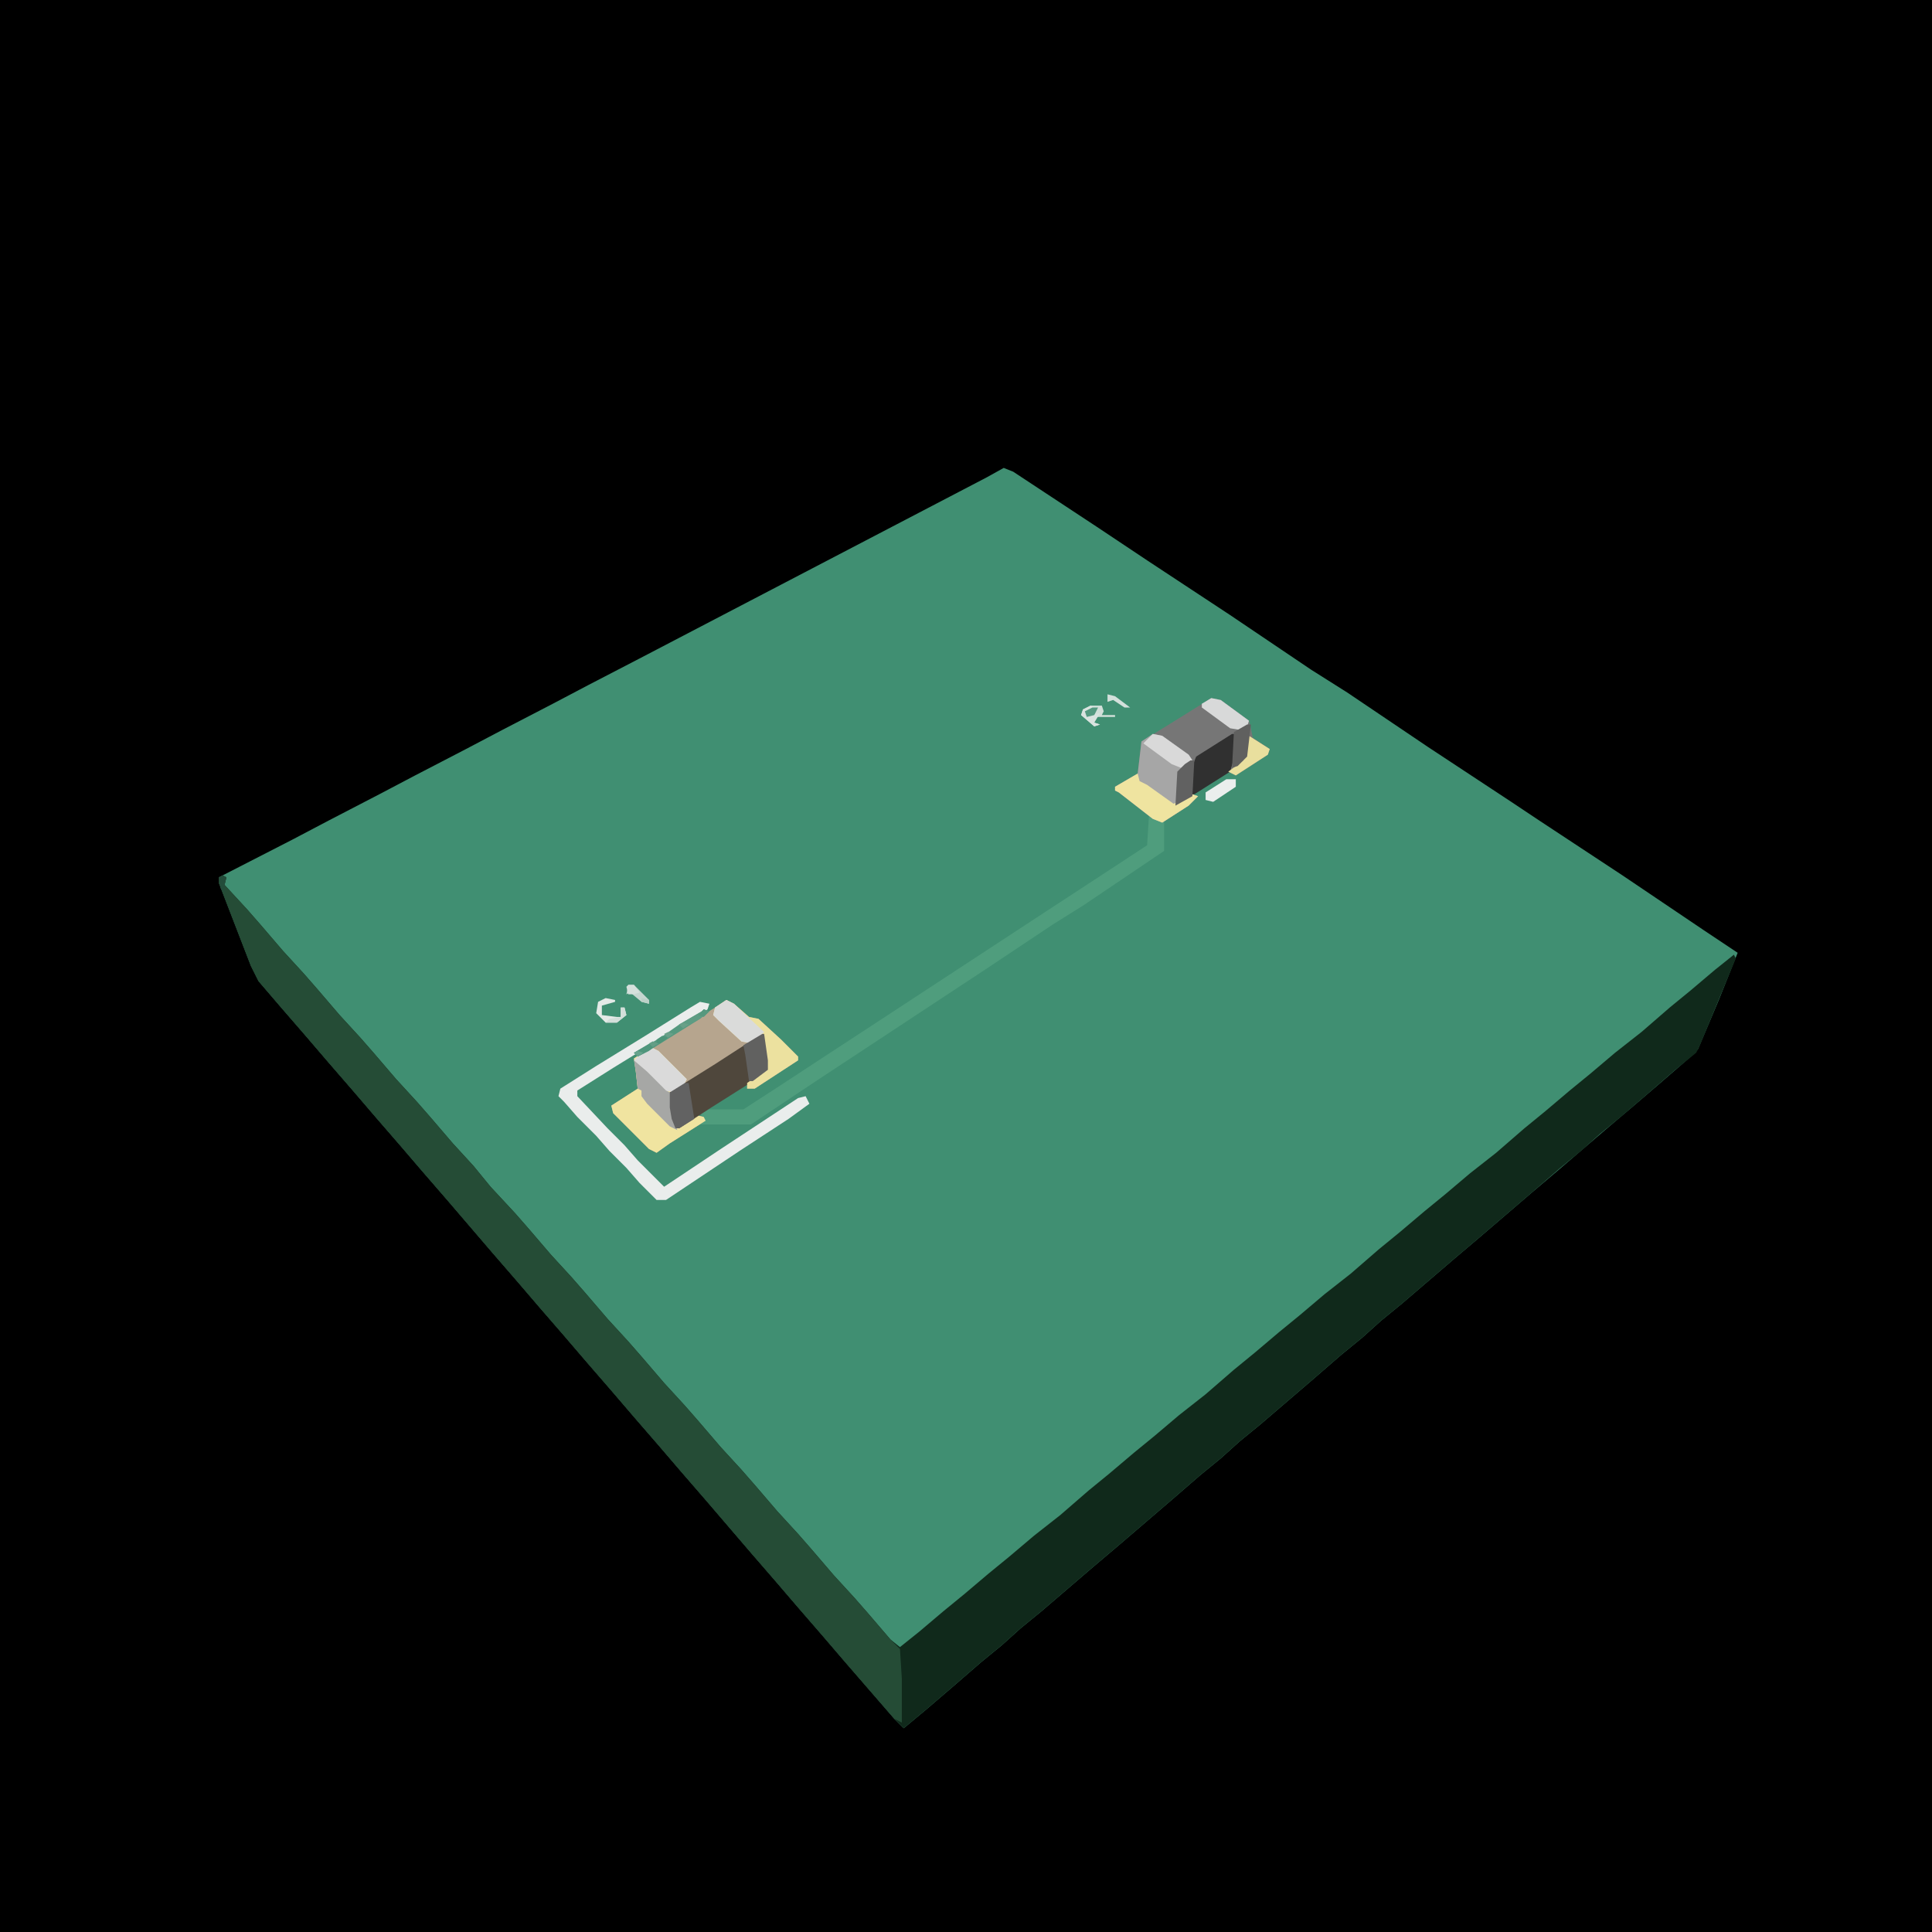
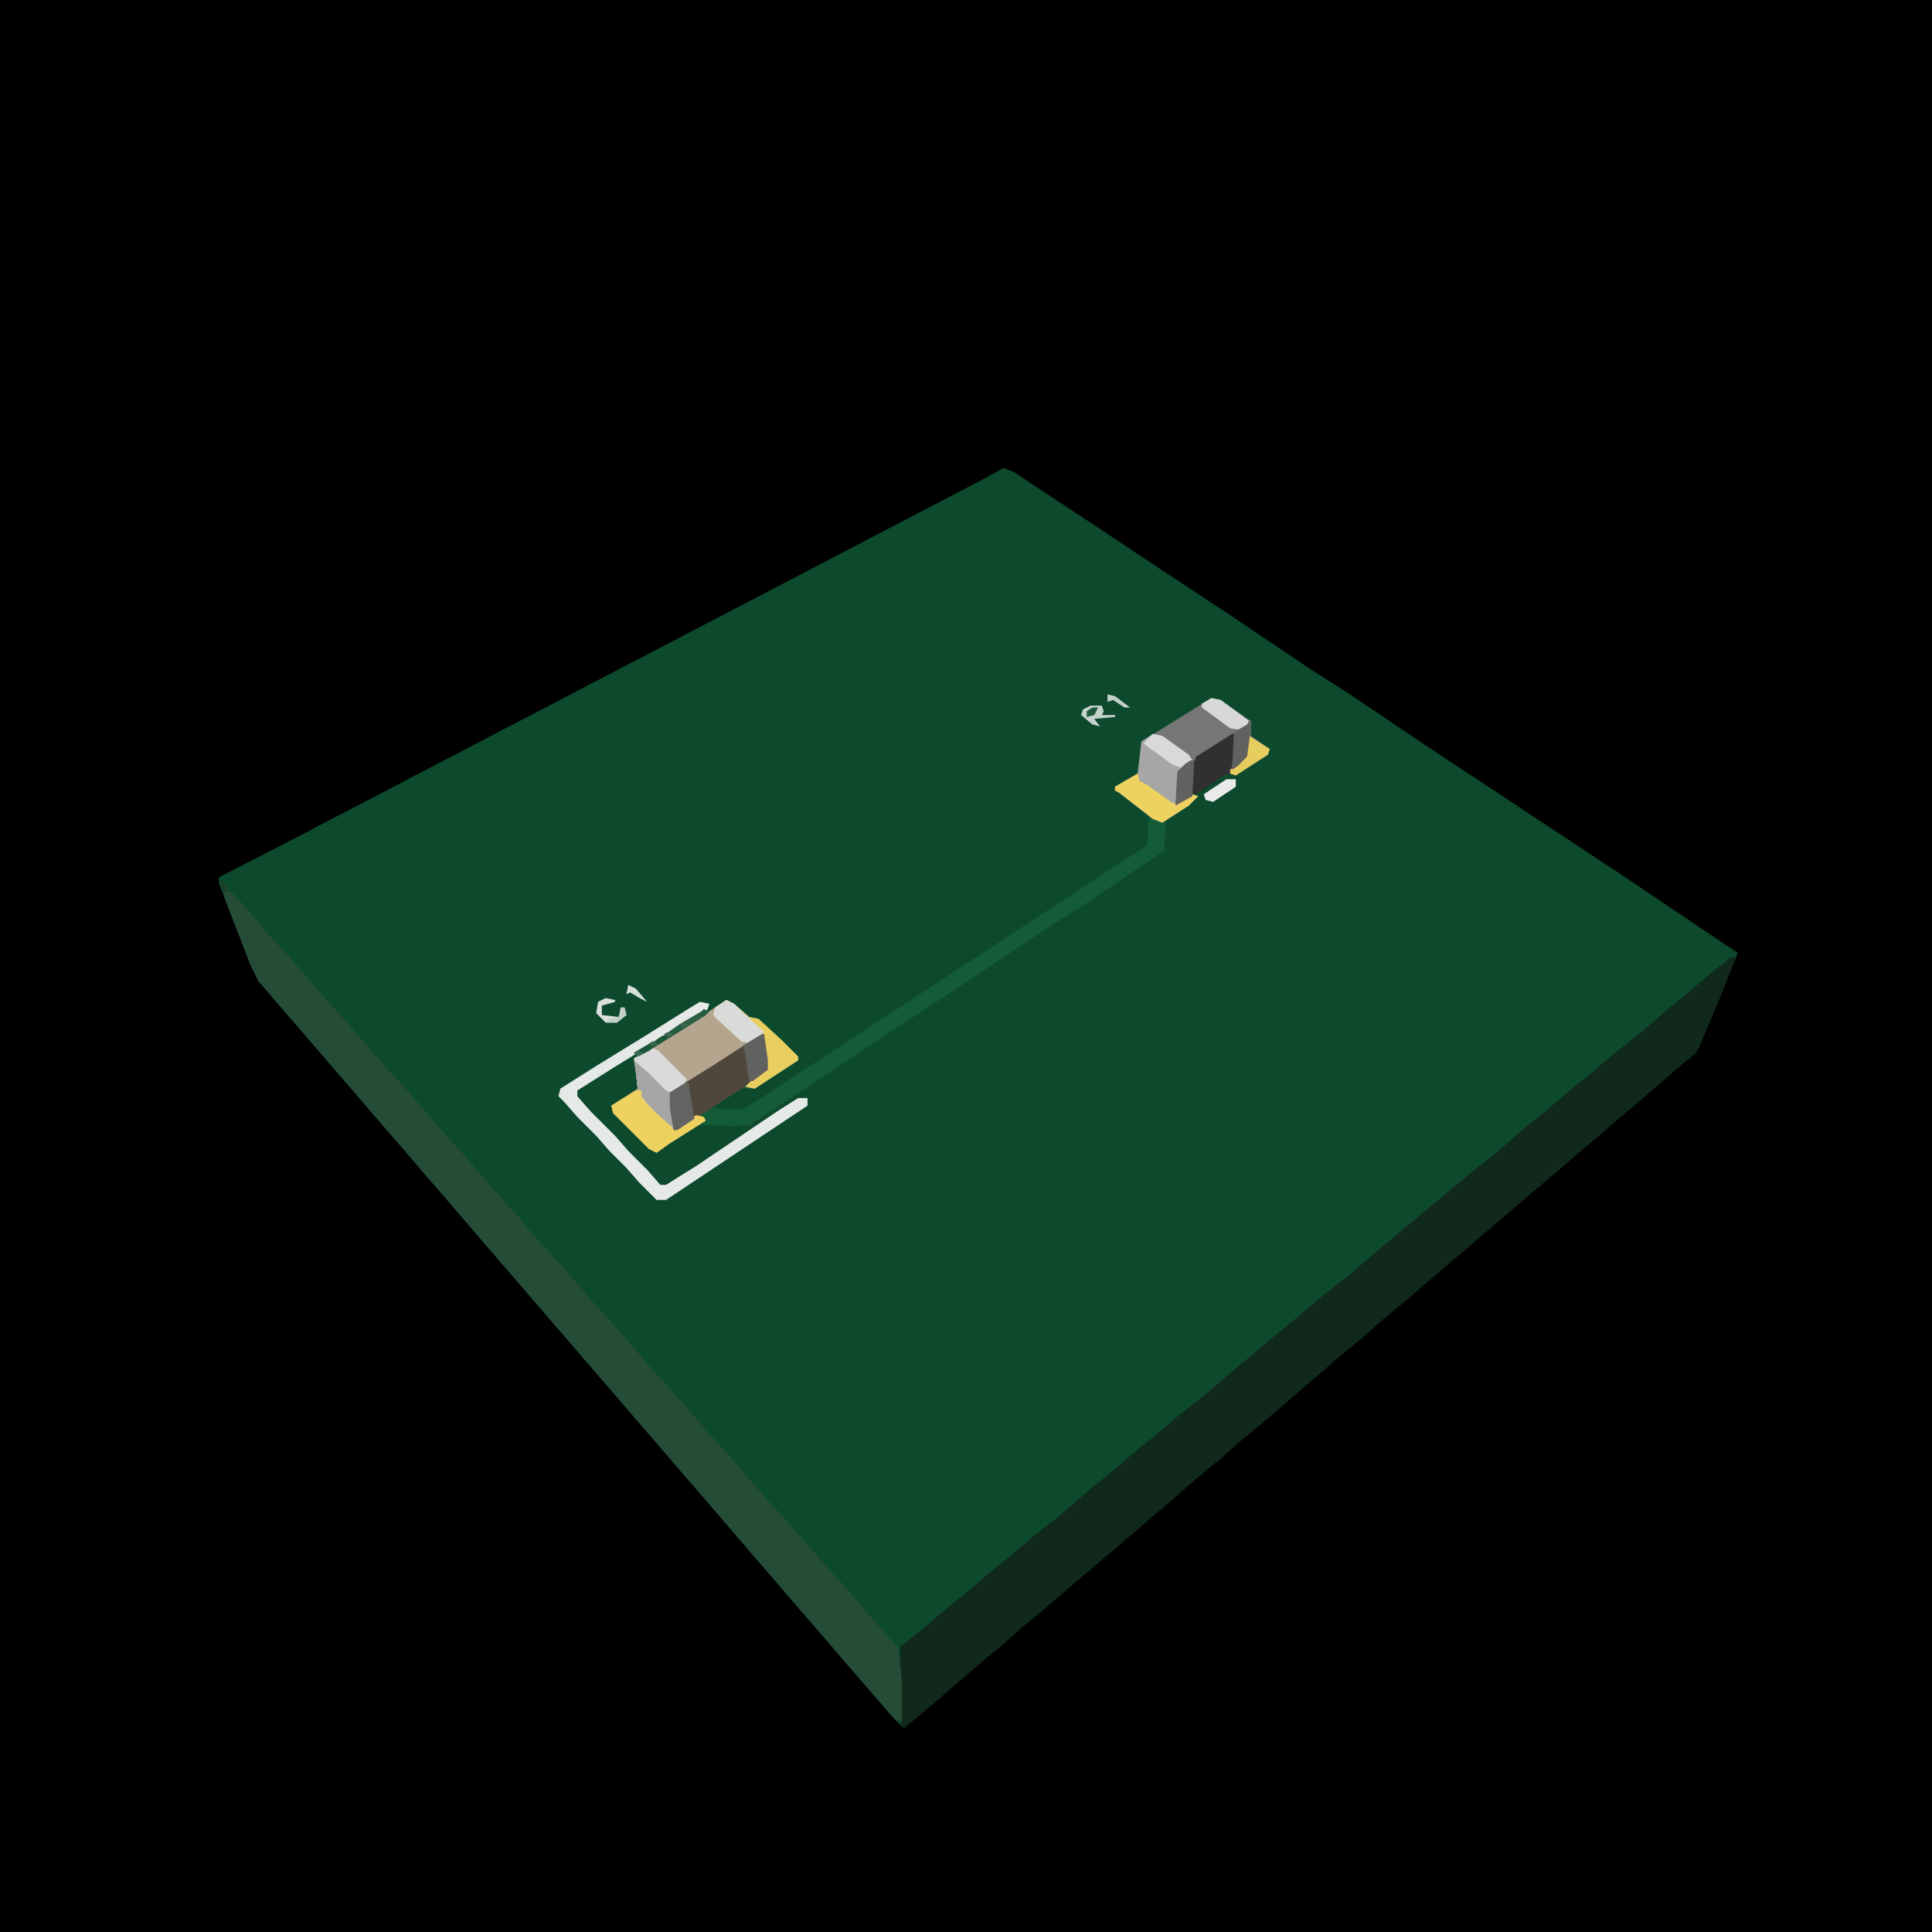
<svg xmlns="http://www.w3.org/2000/svg" version="1.1" width="1024" height="1024">
  <rect width="100%" height="100%" fill="#000000" fill-opacity="1" />
-   <path d="M0,0 L5,2 L49,31 L76,49 L120,78 L163,107 L182,119 L225,148 L269,177 L284,187 L328,216 L371,245 L389,257 L379,282 L368,308 L363,313 L348,326 L334,338 L321,349 L307,361 L293,373 L280,384 L266,396 L252,408 L239,419 L225,431 L211,443 L200,452 L190,461 L179,470 L164,483 L150,495 L136,507 L125,516 L115,525 L104,534 L89,547 L75,559 L61,571 L48,582 L34,594 L20,606 L9,615 L-1,624 L-12,633 L-27,646 L-41,658 L-53,668 L-58,663 L-71,648 L-84,633 L-96,619 L-109,604 L-121,590 L-134,575 L-146,561 L-158,547 L-171,532 L-183,518 L-196,503 L-208,489 L-221,474 L-233,460 L-246,445 L-258,431 L-271,416 L-283,402 L-295,388 L-308,373 L-320,359 L-333,344 L-345,330 L-358,315 L-370,301 L-383,286 L-395,272 L-399,264 L-416,220 L-416,217 L-377,197 L-358,187 L-331,173 L-312,163 L-285,149 L-266,139 L-239,125 L-220,115 L-193,101 L-170,89 L-147,77 L-124,65 L-101,53 L-78,41 L-55,29 L-32,17 L-9,5 Z " fill="#408F72" transform="translate(532,248)" />
-   <path d="M0,0 L2,1 L1,5 L13,18 L20,26 L32,40 L43,52 L50,60 L62,74 L73,86 L80,94 L92,108 L103,120 L110,128 L122,142 L133,154 L142,165 L155,179 L162,187 L174,201 L185,213 L192,221 L204,235 L215,247 L222,255 L234,269 L245,281 L252,289 L264,303 L275,315 L282,323 L294,337 L305,349 L312,357 L324,371 L335,383 L342,391 L354,405 L359,409 L369,401 L382,390 L393,381 L406,370 L417,361 L430,350 L444,339 L459,326 L470,317 L483,306 L494,297 L507,286 L521,275 L536,262 L547,253 L560,242 L571,233 L584,222 L598,211 L613,198 L624,189 L637,178 L648,169 L661,158 L675,147 L690,134 L701,125 L714,114 L725,105 L738,94 L752,83 L767,70 L778,61 L791,50 L801,42 L802,44 L783,90 L781,94 L770,103 L755,116 L741,128 L730,137 L720,146 L709,155 L694,168 L680,180 L666,192 L653,203 L639,215 L625,227 L614,236 L604,245 L593,254 L578,267 L564,279 L550,291 L539,300 L529,309 L518,318 L503,331 L489,343 L475,355 L462,366 L448,378 L434,390 L423,399 L413,408 L402,417 L387,430 L373,442 L361,452 L356,447 L343,432 L330,417 L318,403 L305,388 L293,374 L280,359 L268,345 L256,331 L243,316 L231,302 L218,287 L206,273 L193,258 L181,244 L168,229 L156,215 L143,200 L131,186 L119,172 L106,157 L94,143 L81,128 L69,114 L56,99 L44,85 L31,70 L19,56 L15,48 L-2,4 L-2,1 Z " fill="#10291B" transform="translate(118,464)" />
-   <path d="M0,0 L2,1 L1,5 L13,18 L20,26 L32,40 L43,52 L50,60 L62,74 L73,86 L80,94 L92,108 L103,120 L110,128 L122,142 L133,154 L142,165 L155,179 L162,187 L174,201 L185,213 L192,221 L204,235 L215,247 L222,255 L234,269 L245,281 L252,289 L264,303 L275,315 L282,323 L294,337 L305,349 L312,357 L324,371 L335,383 L342,391 L354,405 L359,410 L360,426 L360,449 L356,447 L343,432 L330,417 L318,403 L305,388 L293,374 L280,359 L268,345 L256,331 L243,316 L231,302 L218,287 L206,273 L193,258 L181,244 L168,229 L156,215 L143,200 L131,186 L119,172 L106,157 L94,143 L81,128 L69,114 L56,99 L44,85 L31,70 L19,56 L15,48 L-2,4 L-2,1 Z " fill="#254C36" transform="translate(118,464)" />
-   <path d="M0,0 L4,2 L12,9 L17,10 L29,21 L38,30 L38,32 L15,47 L11,47 L11,44 L21,37 L20,23 L19,19 L0,31 L-25,47 L-30,49 L-27,68 L-16,61 L-12,62 L-11,64 L-30,76 L-37,81 L-41,79 L-60,60 L-61,56 L-47,47 L-48,38 L-49,31 L-30,19 L-6,4 Z " fill="#B6A58E" transform="translate(385,530)" />
-   <path d="M0,0 L5,1 L20,12 L21,16 L22,21 L31,27 L30,30 L13,41 L9,39 L11,32 L13,19 L-8,32 L-11,51 L-7,52 L-12,57 L-26,66 L-31,64 L-49,50 L-51,49 L-51,47 L-39,40 L-37,23 L-16,10 Z " fill="#767676" transform="translate(642,370)" />
-   <path d="M0,0 L5,3 L8,3 L8,19 L-35,48 L-51,58 L-87,82 L-131,111 L-175,140 L-211,164 L-238,164 L-236,161 L-238,158 L-235,156 L-215,156 L-198,145 L-169,126 L-143,109 L-114,90 L-85,71 L-56,52 L-30,35 L-1,16 Z " fill="#4F9D7D" transform="translate(609,432)" />
-   <path d="M0,0 L5,1 L4,4 L-9,12 L-20,19 L-33,27 L-46,35 L-65,47 L-65,50 L-49,67 L-40,76 L-33,84 L-21,96 L-19,98 L11,78 L52,51 L56,50 L58,54 L47,62 L21,79 L-18,105 L-23,105 L-32,96 L-39,88 L-48,79 L-55,71 L-65,61 L-72,53 L-75,50 L-74,46 L-55,34 L-29,18 L-5,3 Z " fill="#EAEDEC" transform="translate(371,531)" />
-   <path d="M0,0 L4,2 L19,17 L17,21 L12,24 L10,24 L13,43 L24,36 L28,37 L29,39 L10,51 L3,56 L-1,54 L-20,35 L-21,31 L-7,22 L-8,13 L-9,6 Z " fill="#F0E4A0" transform="translate(345,555)" />
-   <path d="M0,0 L1,0 L3,14 L3,19 L-8,27 L-27,39 L-44,50 L-46,50 L-48,45 L-49,39 L-49,31 L-25,16 L-8,5 Z " fill="#4F473C" transform="translate(404,548)" />
-   <path d="M0,0 L5,1 L19,11 L21,14 L15,18 L14,20 L13,37 L21,32 L24,33 L19,38 L5,47 L0,45 L-18,31 L-20,30 L-20,28 L-8,21 L-6,4 Z " fill="#A6A6A6" transform="translate(611,389)" />
-   <path d="M0,0 L4,2 L12,9 L17,10 L29,21 L38,30 L38,32 L15,47 L11,47 L11,44 L21,37 L20,23 L19,19 L13,23 L8,22 L-4,11 L-7,8 L-6,4 Z " fill="#ECE19F" transform="translate(385,530)" />
-   <path d="M0,0 L1,4 L5,6 L19,16 L24,14 L29,11 L32,12 L27,17 L13,26 L8,24 L-10,10 L-12,9 L-12,7 Z " fill="#EFE4A0" transform="translate(603,410)" />
-   <path d="M0,0 L2,0 L1,13 L-1,20 L-20,32 L-22,32 L-21,17 L-19,12 Z " fill="#303030" transform="translate(653,389)" />
-   <path d="M0,0 L4,2 L19,17 L17,21 L12,24 L7,23 L-9,7 L-6,4 Z " fill="#DADADA" transform="translate(345,555)" />
-   <path d="M0,0 L4,2 L20,17 L16,21 L13,23 L8,22 L-4,11 L-7,8 L-6,4 Z " fill="#DADBDA" transform="translate(385,530)" />
-   <path d="M0,0 L7,6 L17,16 L19,17 L22,34 L23,37 L19,35 L7,23 L4,19 L4,16 L2,15 L1,6 Z " fill="#A6A7A5" transform="translate(336,562)" />
-   <path d="M0,0 L2,0 L5,19 L-3,24 L-5,24 L-7,19 L-8,13 L-8,5 Z " fill="#626262" transform="translate(363,574)" />
+   <path d="M0,0 L5,2 L49,31 L76,49 L120,78 L163,107 L182,119 L225,148 L269,177 L284,187 L328,216 L371,245 L389,257 L379,282 L368,308 L363,313 L348,326 L334,338 L321,349 L307,361 L293,373 L280,384 L266,396 L252,408 L239,419 L225,431 L211,443 L200,452 L190,461 L179,470 L164,483 L150,495 L136,507 L125,516 L115,525 L104,534 L89,547 L75,559 L61,571 L48,582 L34,594 L20,606 L9,615 L-1,624 L-12,633 L-27,646 L-41,658 L-53,668 L-58,663 L-71,648 L-84,633 L-96,619 L-109,604 L-121,590 L-134,575 L-146,561 L-158,547 L-171,532 L-183,518 L-196,503 L-208,489 L-221,474 L-233,460 L-246,445 L-258,431 L-271,416 L-283,402 L-295,388 L-308,373 L-320,359 L-333,344 L-345,330 L-358,315 L-370,301 L-383,286 L-395,272 L-399,264 L-416,220 L-416,217 L-377,197 L-358,187 L-331,173 L-312,163 L-285,149 L-266,139 L-239,125 L-220,115 L-193,101 L-170,89 L-147,77 L-124,65 L-101,53 L-78,41 L-55,29 L-32,17 L-9,5 Z " fill="#0D4A2D" transform="translate(532,248)" />
+   <path d="M0,0 L2,1 L-17,47 L-19,51 L-30,60 L-45,73 L-59,85 L-70,94 L-80,103 L-91,112 L-106,125 L-120,137 L-134,149 L-147,160 L-161,172 L-175,184 L-186,193 L-196,202 L-207,211 L-222,224 L-236,236 L-250,248 L-261,257 L-271,266 L-282,275 L-297,288 L-311,300 L-325,312 L-338,323 L-352,335 L-366,347 L-377,356 L-387,365 L-398,374 L-413,387 L-427,399 L-439,409 L-441,406 L-441,366 L-431,358 L-418,347 L-407,338 L-394,327 L-383,318 L-370,307 L-356,296 L-341,283 L-330,274 L-317,263 L-306,254 L-293,243 L-279,232 L-264,219 L-253,210 L-240,199 L-229,190 L-216,179 L-202,168 L-187,155 L-176,146 L-163,135 L-152,126 L-139,115 L-125,104 L-110,91 L-99,82 L-86,71 L-75,62 L-62,51 L-48,40 L-33,27 L-22,18 L-9,7 Z " fill="#10291B" transform="translate(918,507)" />
+   <path d="M0,0 L4,1 L13,11 L22,22 L35,36 L42,44 L54,58 L65,70 L72,78 L84,92 L95,104 L102,112 L114,126 L125,138 L132,146 L144,160 L155,172 L164,183 L177,197 L184,205 L196,219 L207,231 L214,239 L226,253 L237,265 L244,273 L256,287 L267,299 L274,307 L286,321 L297,333 L304,341 L316,355 L327,367 L334,375 L346,389 L357,401 L359,418 L359,441 L355,439 L342,424 L329,409 L317,395 L304,380 L292,366 L279,351 L267,337 L255,323 L242,308 L230,294 L217,279 L205,265 L192,250 L180,236 L167,221 L155,207 L142,192 L130,178 L118,164 L105,149 L93,135 L80,120 L68,106 L55,91 L43,77 L30,62 L18,48 L14,40 L0,4 Z " fill="#254C36" transform="translate(119,472)" />
+   <path d="M0,0 L5,1 L19,11 L21,12 L21,20 L31,27 L30,30 L13,41 L10,40 L13,19 L-8,32 L-11,51 L-7,52 L-12,57 L-24,65 L-25,81 L-68,110 L-84,120 L-120,144 L-164,173 L-208,202 L-244,226 L-252,227 L-271,226 L-287,236 L-294,241 L-298,239 L-317,220 L-318,216 L-304,207 L-305,198 L-306,191 L-287,179 L-263,164 L-257,160 L-253,162 L-245,169 L-240,170 L-228,181 L-219,190 L-219,192 L-242,207 L-249,207 L-265,217 L-260,218 L-248,218 L-231,207 L-202,188 L-176,171 L-147,152 L-118,133 L-89,114 L-63,97 L-34,78 L-33,61 L-37,59 L-51,49 L-51,47 L-39,40 L-37,23 L-16,10 Z " fill="#145B37" transform="translate(642,370)" />
+   <path d="M0,0 L4,2 L12,9 L17,10 L29,21 L38,30 L38,32 L15,47 L10,46 L15,41 L21,37 L20,23 L19,19 L0,31 L-25,47 L-30,49 L-28,63 L-28,69 L-16,61 L-12,62 L-11,64 L-30,76 L-37,81 L-41,79 L-60,60 L-61,56 L-47,47 L-48,38 L-49,31 L-30,19 L-6,4 Z " fill="#B5A58E" transform="translate(385,530)" />
+   <path d="M0,0 L5,1 L19,11 L21,12 L21,20 L31,27 L30,30 L13,41 L10,40 L13,19 L-8,32 L-11,51 L-7,52 L-12,57 L-26,66 L-31,64 L-49,50 L-51,49 L-51,47 L-39,40 L-37,23 L-16,10 Z " fill="#757675" transform="translate(642,370)" />
+   <path d="M0,0 L5,1 L4,4 L-9,12 L-20,19 L-33,27 L-46,35 L-65,47 L-65,50 L-58,58 L-45,71 L-38,79 L-28,89 L-21,97 L-18,97 L-2,87 L41,58 L52,51 L57,51 L57,55 L21,79 L-18,105 L-23,105 L-32,96 L-39,88 L-48,79 L-55,71 L-65,61 L-72,53 L-75,50 L-74,46 L-55,34 L-29,18 L-5,3 Z " fill="#E5E9E7" transform="translate(371,531)" />
+   <path d="M0,0 L1,0 L3,14 L3,19 L-11,29 L-31,42 L-45,51 L-47,51 L-49,39 L-49,31 L-25,16 L-8,5 Z " fill="#4F473C" transform="translate(404,548)" />
+   <path d="M0,0 L5,1 L19,11 L21,14 L15,18 L14,20 L13,37 L21,32 L24,33 L19,38 L5,47 L0,45 L-18,31 L-20,30 L-20,28 L-8,21 L-6,4 Z " fill="#A5A6A5" transform="translate(611,389)" />
+   <path d="M0,0 L4,2 L12,9 L17,10 L29,21 L38,30 L38,32 L15,47 L10,46 L15,41 L21,37 L20,23 L19,19 L13,23 L8,22 L-4,11 L-7,8 L-6,4 Z " fill="#E9CF5F" transform="translate(385,530)" />
+   <path d="M0,0 L3,0 L7,7 L20,20 L25,18 L32,13 L36,14 L37,16 L18,28 L11,33 L7,31 L-12,12 L-13,8 Z " fill="#EED260" transform="translate(337,578)" />
+   <path d="M0,0 L4,2 L19,17 L17,21 L12,24 L10,24 L12,38 L12,43 L5,37 L-2,30 L-5,26 L-5,23 L-7,22 L-8,13 L-9,6 Z " fill="#DADADA" transform="translate(345,555)" />
+   <path d="M0,0 L2,0 L1,13 L-1,21 L-6,23 L-19,32 L-22,32 L-21,17 L-19,12 Z " fill="#303030" transform="translate(653,389)" />
+   <path d="M0,0 L1,4 L5,6 L19,16 L24,14 L29,11 L32,12 L27,17 L13,26 L8,24 L-10,10 L-12,9 L-12,7 Z " fill="#EDD260" transform="translate(603,410)" />
+   <path d="M0,0 L4,2 L20,17 L16,21 L13,23 L8,22 L-4,11 L-7,8 L-6,4 Z " fill="#DADAD9" transform="translate(385,530)" />
+   <path d="M0,0 L7,6 L17,16 L19,17 L21,31 L21,36 L14,30 L7,23 L4,19 L4,16 L2,15 L1,6 Z " fill="#A6A6A4" transform="translate(336,562)" />
+   <path d="M0,0 L2,0 L5,19 L-4,25 L-6,25 L-8,13 L-8,5 Z " fill="#636362" transform="translate(363,574)" />
  <path d="M0,0 L5,1 L19,11 L21,14 L15,18 L10,16 L-5,5 Z " fill="#D9D9D9" transform="translate(611,389)" />
  <path d="M0,0 L1,0 L3,14 L3,19 L-5,25 L-7,25 L-9,11 L-10,6 Z " fill="#616160" transform="translate(404,548)" />
-   <path d="M0,0 L5,1 L20,12 L19,15 L16,17 L10,16 L-5,5 L-5,3 Z " fill="#D8D9D9" transform="translate(642,370)" />
-   <path d="M0,0 L2,0 L1,19 L-8,24 L-7,6 L-3,2 Z " fill="#616161" transform="translate(631,403)" />
-   <path d="M0,0 L11,7 L10,10 L-7,21 L-11,19 L-3,13 Z " fill="#E9DF9E" transform="translate(662,390)" />
-   <path d="M0,0 L2,0 L0,17 L-5,22 L-8,23 L-7,4 Z " fill="#60605F" transform="translate(661,384)" />
-   <path d="M0,0 L3,1 L-2,5 L-26,20 L-35,25 L-37,23 L-23,15 L-13,8 L-1,1 Z " fill="#56997F" transform="translate(373,535)" />
-   <path d="M0,0 L5,0 L5,4 L-7,12 L-11,11 L-11,7 Z " fill="#EBEEED" transform="translate(650,413)" />
-   <path d="M0,0 L6,0 L7,3 L6,5 L13,5 L13,6 L2,6 L2,9 L5,10 L2,11 L-5,5 L-4,2 Z " fill="#D1DFD9" transform="translate(578,374)" />
-   <path d="M0,0 L5,1 L5,2 L-2,4 L-2,9 L6,10 L8,10 L8,5 L10,5 L11,9 L6,13 L0,13 L-5,8 L-4,2 Z " fill="#E4EAE7" transform="translate(321,529)" />
-   <path d="M0,0 L3,0 L8,5 L11,8 L11,10 L7,9 L1,4 L-1,5 Z " fill="#C6D6D0" transform="translate(333,522)" />
-   <path d="M0,0 L3,1 L-2,5 L-11,10 L-13,8 L-1,1 Z " fill="#5D9C83" transform="translate(373,535)" />
-   <path d="M0,0 L2,1 L-3,3 L-2,5 L5,4 L2,9 L5,10 L2,11 L-5,5 L-4,2 Z " fill="#D9E3DF" transform="translate(578,374)" />
-   <path d="M0,0 L3,1 L-2,5 L-8,8 L-10,6 Z " fill="#4F967C" transform="translate(346,552)" />
-   <path d="M0,0 L2,0 L3,4 L-2,8 L-8,8 L-6,6 L0,5 Z " fill="#D3DFDA" transform="translate(329,534)" />
-   <path d="M0,0 L4,1 L12,7 L9,7 L3,3 L0,4 Z " fill="#D3E0DB" transform="translate(587,368)" />
-   <path d="M0,0 L3,0 L1,4 L-3,5 L-4,2 Z " fill="#549980" transform="translate(579,375)" />
-   <path d="M0,0 L3,0 L6,4 L3,5 L0,5 L-1,1 Z " fill="#D6E0DC" transform="translate(333,522)" />
-   <path d="M0,0 L2,1 L1,5 L1,9 L-1,7 L-2,1 Z " fill="#234C3A" transform="translate(118,464)" />
-   <path d="M0,0 L3,1 L-1,4 L-3,4 L-3,2 Z " fill="#4D9479" transform="translate(351,549)" />
-   <path d="M0,0 L3,1 L0,4 L-3,3 Z " fill="#56987E" transform="translate(373,535)" />
-   <path d="M0,0 L4,1 L4,3 L0,2 Z " fill="#BCD1C8" transform="translate(340,529)" />
-   <path d="M0,0 L3,1 L0,3 L-2,1 Z " fill="#67A38D" transform="translate(338,557)" />
-   <path d="M0,0 L3,1 L0,3 L-2,1 Z " fill="#649E86" transform="translate(346,552)" />
-   <path d="M0,0 L3,1 L0,3 L-2,1 Z " fill="#68A088" transform="translate(354,547)" />
-   <path d="M0,0 L3,1 L0,3 L-2,1 Z " fill="#68A088" transform="translate(362,542)" />
+   <path d="M0,0 L5,1 L20,12 L19,15 L16,17 L10,16 L-5,5 L-5,3 Z " fill="#D7D8D7" transform="translate(642,370)" />
+   <path d="M0,0 L2,0 L1,19 L-8,24 L-7,6 L-3,2 Z " fill="#616160" transform="translate(631,403)" />
+   <path d="M0,0 L11,7 L10,10 L-7,21 L-10,20 L-10,18 L-3,13 Z " fill="#E7CD5F" transform="translate(662,390)" />
+   <path d="M0,0 L1,4 L-1,19 L-6,24 L-9,26 L-8,6 L-1,2 Z " fill="#61615F" transform="translate(662,382)" />
+   <path d="M0,0 L3,1 L-2,5 L-26,20 L-35,25 L-37,23 L-23,15 L-13,8 L-1,1 Z " fill="#255B40" transform="translate(373,535)" />
+   <path d="M0,0 L5,0 L5,4 L-7,12 L-11,11 L-12,8 Z " fill="#E9EBEA" transform="translate(650,413)" />
+   <path d="M0,0 L6,0 L7,3 L6,5 L13,5 L13,6 L2,7 L5,11 L1,10 L-5,5 L-4,2 Z " fill="#C6D2CD" transform="translate(578,374)" />
+   <path d="M0,0 L5,1 L5,2 L-2,4 L-2,9 L7,10 L8,5 L10,5 L11,9 L6,13 L0,13 L-5,8 L-4,2 Z " fill="#DBE1DE" transform="translate(321,529)" />
+   <path d="M0,0 L3,1 L-2,5 L-11,10 L-13,8 L-1,1 Z " fill="#2C6046" transform="translate(373,535)" />
+   <path d="M0,0 L3,1 L-2,5 L-8,8 L-10,6 Z " fill="#1C563A" transform="translate(346,552)" />
+   <path d="M0,0 L4,2 L10,9 L6,7 L1,4 L-1,5 Z " fill="#D8E0DC" transform="translate(333,522)" />
+   <path d="M0,0 L2,0 L3,4 L-2,8 L-8,8 L-6,6 L-1,5 Z " fill="#C3D0C9" transform="translate(329,534)" />
+   <path d="M0,0 L4,1 L12,7 L9,7 L3,3 L0,4 Z " fill="#C4D0CA" transform="translate(587,368)" />
+   <path d="M0,0 L3,0 L1,4 L-3,5 L-3,2 Z " fill="#1E573B" transform="translate(579,375)" />
+   <path d="M0,0 L3,1 L-1,4 L-3,4 L-3,2 Z " fill="#1B5437" transform="translate(351,549)" />
+   <path d="M0,0 L3,1 L0,4 L-3,3 Z " fill="#265B3F" transform="translate(373,535)" />
+   <path d="M0,0 L2,0 L4,4 L1,5 Z " fill="#1C3F2C" transform="translate(117,468)" />
+   <path d="M0,0 L3,1 L0,3 L-2,1 Z " fill="#396B53" transform="translate(338,557)" />
+   <path d="M0,0 L3,1 L0,3 L-2,1 Z " fill="#36664C" transform="translate(346,552)" />
+   <path d="M0,0 L3,1 L0,3 L-2,1 Z " fill="#3A684F" transform="translate(354,547)" />
+   <path d="M0,0 L3,1 L0,3 L-2,1 Z " fill="#3A684F" transform="translate(362,542)" />
</svg>
